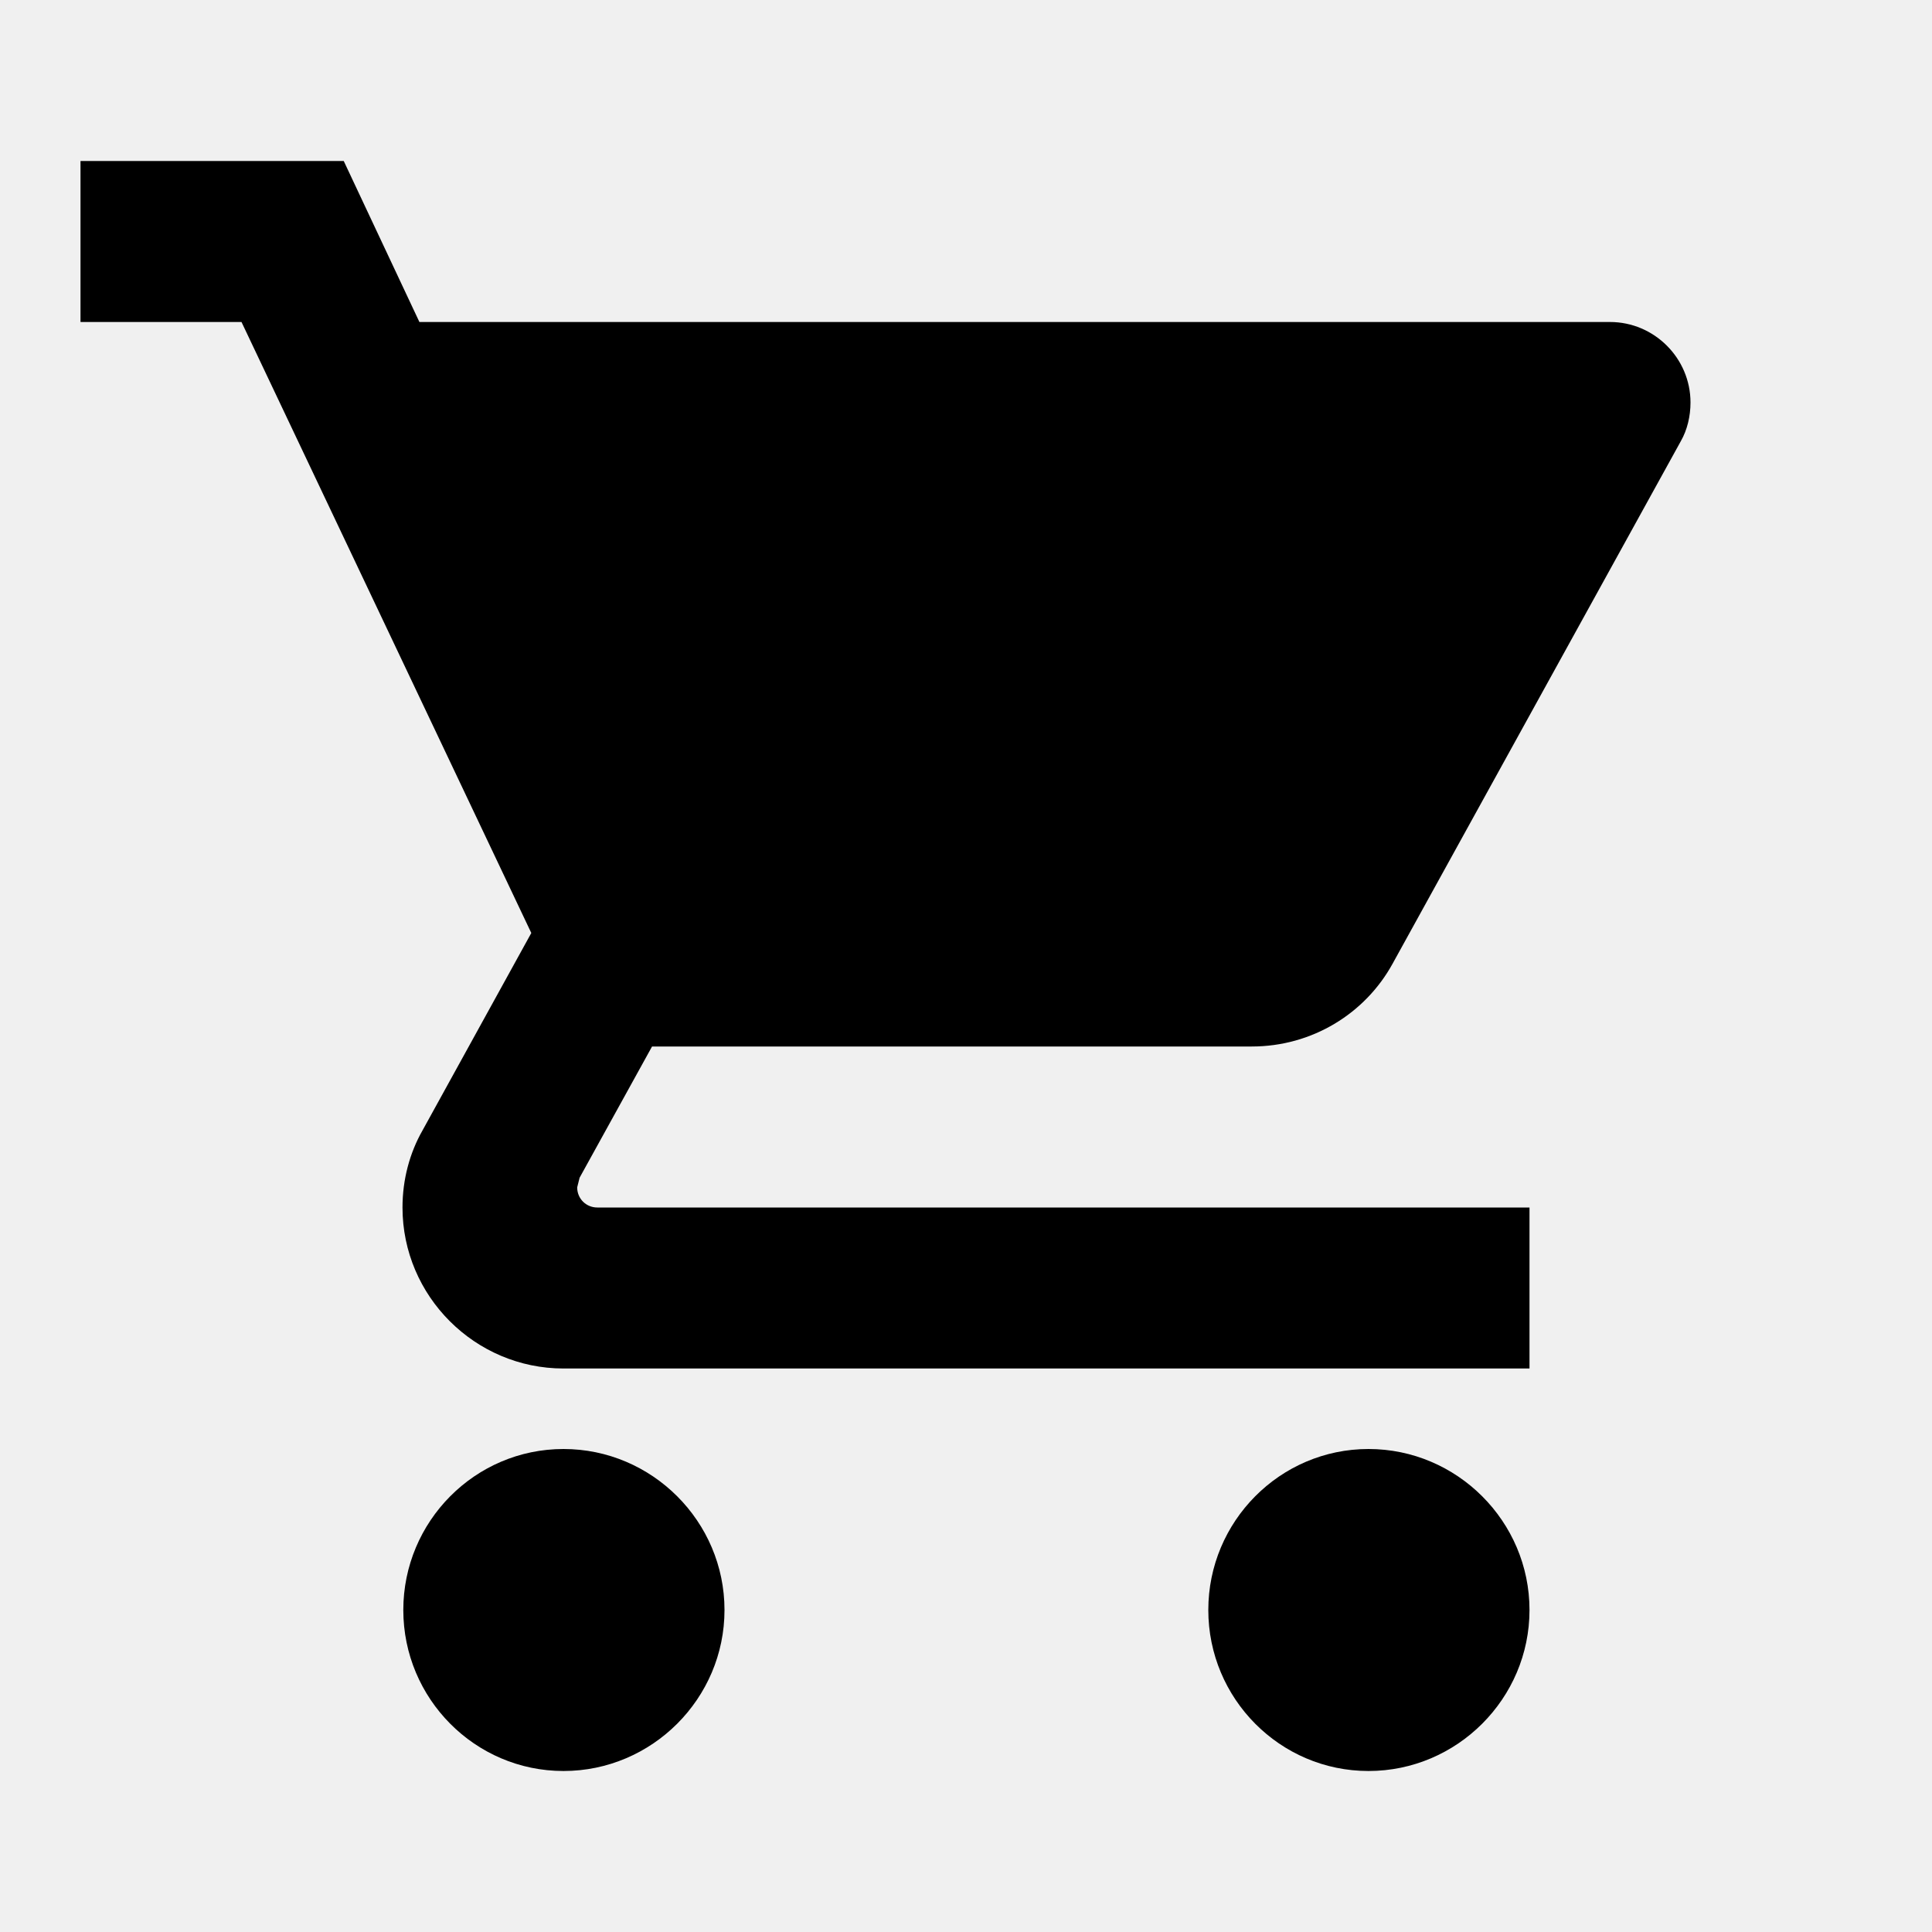
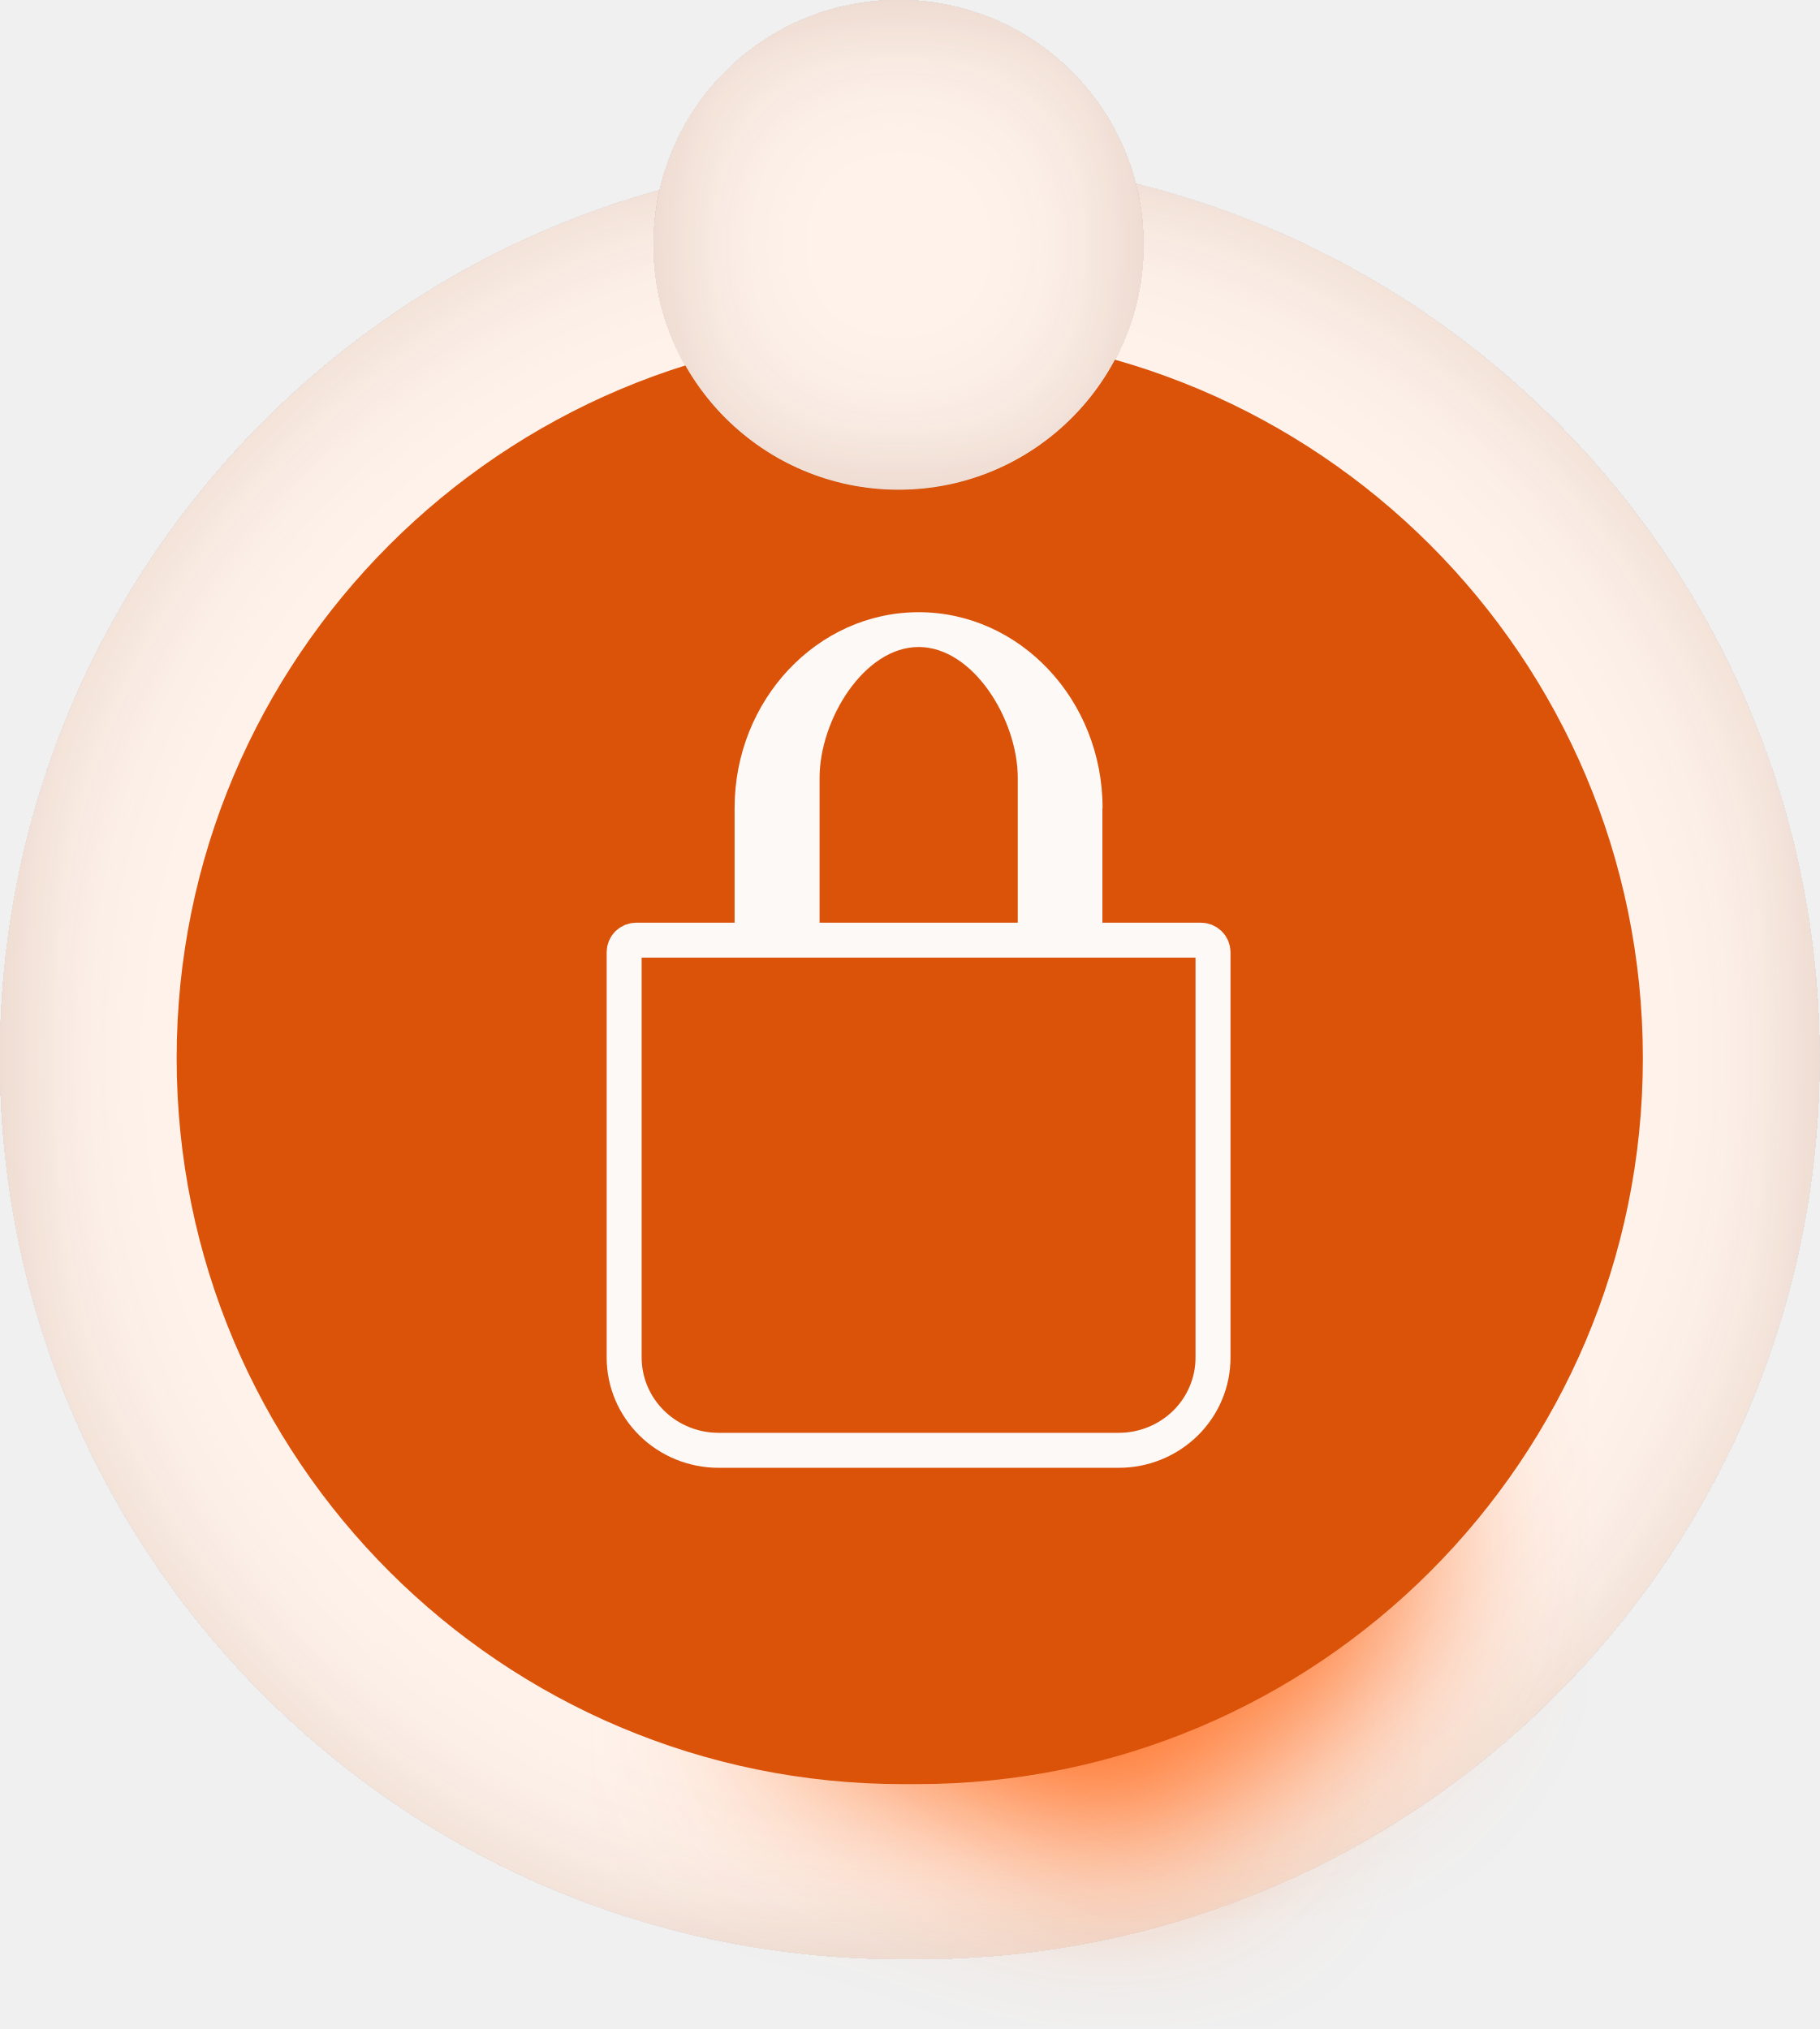
- <svg xmlns="http://www.w3.org/2000/svg" viewBox="0 0 24 24" fill="black" width="40px" height="40px">
-   <path d="M7 18c-1.1 0-1.99.9-1.99 2S5.9 22 7 22s2-.9 2-2-.9-2-2-2zM1 2v2h2l3.6 7.59-1.35 2.45c-.16.28-.25.61-.25.96 0 1.1.9 2 2 2h12v-2H7.42c-.14 0-.25-.11-.25-.25l.03-.12.9-1.63h7.45c.75 0 1.41-.41 1.75-1.03l3.58-6.49c.08-.14.12-.31.12-.48 0-.55-.45-1-1-1H5.21l-.94-2H1zm16 16c-1.1 0-1.99.9-1.99 2s.89 2 1.99 2 2-.9 2-2-.9-2-2-2z" />
-   <path d="M0 0h24v24H0z" fill="none" />
+ <svg xmlns="http://www.w3.org/2000/svg" width="52" height="58" viewBox="0 0 52 58" fill="none">
+   <g filter="url(#filter0_i_234_9521)">
+     <rect y="4.5" width="52" height="51.5" rx="25.75" fill="#FEF2EB" />
+   </g>
+   <g filter="url(#filter1_f_234_9521)">
+     <path d="M34.362 45.578C31.575 42.725 25.486 45.538 22.881 47.826C20.721 49.35 22.733 50.26 23.962 50.333C25.191 50.406 28.326 51.569 31.462 52.733L31.462 52.733C34.598 53.896 37.149 48.43 34.362 45.578Z" fill="#FF6B1D" />
+   </g>
+   <g filter="url(#filter2_f_234_9521)">
+     <path d="M39.708 41.484C37.264 37.127 28.953 38.579 25.041 40.516C21.921 41.67 24.064 43.421 25.53 43.905C26.997 44.389 30.419 46.81 33.841 49.231L33.841 49.231C37.264 51.652 42.153 45.842 39.708 41.484Z" fill="#FF6B1D" />
+   </g>
+   <rect x="5.049" y="9.5" width="41.903" height="41.5" rx="20.75" fill="#DB5209" />
+   <g clip-path="url(#clip0_234_9521)">
+     <path d="M18.186 26.875H34.318C34.41 26.875 34.498 26.911 34.564 26.975C34.629 27.039 34.666 27.125 34.667 27.216V38.812C34.667 39.16 34.597 39.504 34.461 39.825C34.325 40.147 34.127 40.439 33.876 40.685C33.625 40.93 33.328 41.125 33 41.258C32.673 41.391 32.322 41.459 31.968 41.458H20.537C19.822 41.458 19.136 41.179 18.631 40.683C18.125 40.187 17.84 39.514 17.838 38.812V27.215C17.839 27.125 17.876 27.038 17.941 26.974C18.006 26.911 18.094 26.875 18.186 26.875Z" stroke="#FCF9F7" stroke-miterlimit="10" />
+     <path fill-rule="evenodd" clip-rule="evenodd" d="M26.255 17.5C29.152 17.5 31.511 20.01 31.511 23.1H31.506V26.875H29.087V22.236C29.087 20.572 27.814 18.495 26.255 18.495C24.696 18.495 23.423 20.572 23.423 22.236V26.875H20.994V23.1C20.994 20.01 23.358 17.5 26.255 17.5Z" fill="#FCF9F7" />
+   </g>
+   <g filter="url(#filter3_i_234_9521)">
+     <rect x="18.68" width="14" height="14" rx="7" fill="#FEF2EB" />
+   </g>
+   <defs>
+     <filter id="filter0_i_234_9521" x="0" y="4.5" width="52" height="51.5" filterUnits="userSpaceOnUse" color-interpolation-filters="sRGB">
+       <feFlood flood-opacity="0" result="BackgroundImageFix" />
+       <feBlend mode="normal" in="SourceGraphic" in2="BackgroundImageFix" result="shape" />
+       <feColorMatrix in="SourceAlpha" type="matrix" values="0 0 0 0 0 0 0 0 0 0 0 0 0 0 0 0 0 0 127 0" result="hardAlpha" />
+       <feOffset />
+       <feGaussianBlur stdDeviation="2" />
+       <feComposite in2="hardAlpha" operator="arithmetic" k2="-1" k3="1" />
+       <feColorMatrix type="matrix" values="0 0 0 0 0.429 0 0 0 0 0.149 0 0 0 0 0 0 0 0 0.15 0" />
+       <feBlend mode="normal" in2="shape" result="effect1_innerShadow_234_9521" />
+     </filter>
+     <filter id="filter1_f_234_9521" x="16.927" y="39.373" width="23.631" height="18.52" filterUnits="userSpaceOnUse" color-interpolation-filters="sRGB">
+       <feFlood flood-opacity="0" result="BackgroundImageFix" />
+       <feBlend mode="normal" in="SourceGraphic" in2="BackgroundImageFix" result="shape" />
+       <feGaussianBlur stdDeviation="2.5" result="effect1_foregroundBlur_234_9521" />
+     </filter>
+     <filter id="filter2_f_234_9521" x="18.438" y="33.636" width="26.93" height="21.165" filterUnits="userSpaceOnUse" color-interpolation-filters="sRGB">
+       <feFlood flood-opacity="0" result="BackgroundImageFix" />
+       <feBlend mode="normal" in="SourceGraphic" in2="BackgroundImageFix" result="shape" />
+       <feGaussianBlur stdDeviation="2.5" result="effect1_foregroundBlur_234_9521" />
+     </filter>
+     <filter id="filter3_i_234_9521" x="18.68" y="0" width="14" height="14" filterUnits="userSpaceOnUse" color-interpolation-filters="sRGB">
+       <feFlood flood-opacity="0" result="BackgroundImageFix" />
+       <feBlend mode="normal" in="SourceGraphic" in2="BackgroundImageFix" result="shape" />
+       <feColorMatrix in="SourceAlpha" type="matrix" values="0 0 0 0 0 0 0 0 0 0 0 0 0 0 0 0 0 0 127 0" result="hardAlpha" />
+       <feOffset />
+       <feGaussianBlur stdDeviation="2" />
+       <feComposite in2="hardAlpha" operator="arithmetic" k2="-1" k3="1" />
+       <feColorMatrix type="matrix" values="0 0 0 0 0.429 0 0 0 0 0.149 0 0 0 0 0 0 0 0 0.15 0" />
+       <feBlend mode="normal" in2="shape" result="effect1_innerShadow_234_9521" />
+     </filter>
+     <clipPath id="clip0_234_9521">
+       <rect width="25.243" height="25" fill="white" transform="translate(13.6311 17.5)" />
+     </clipPath>
+   </defs>
</svg>
